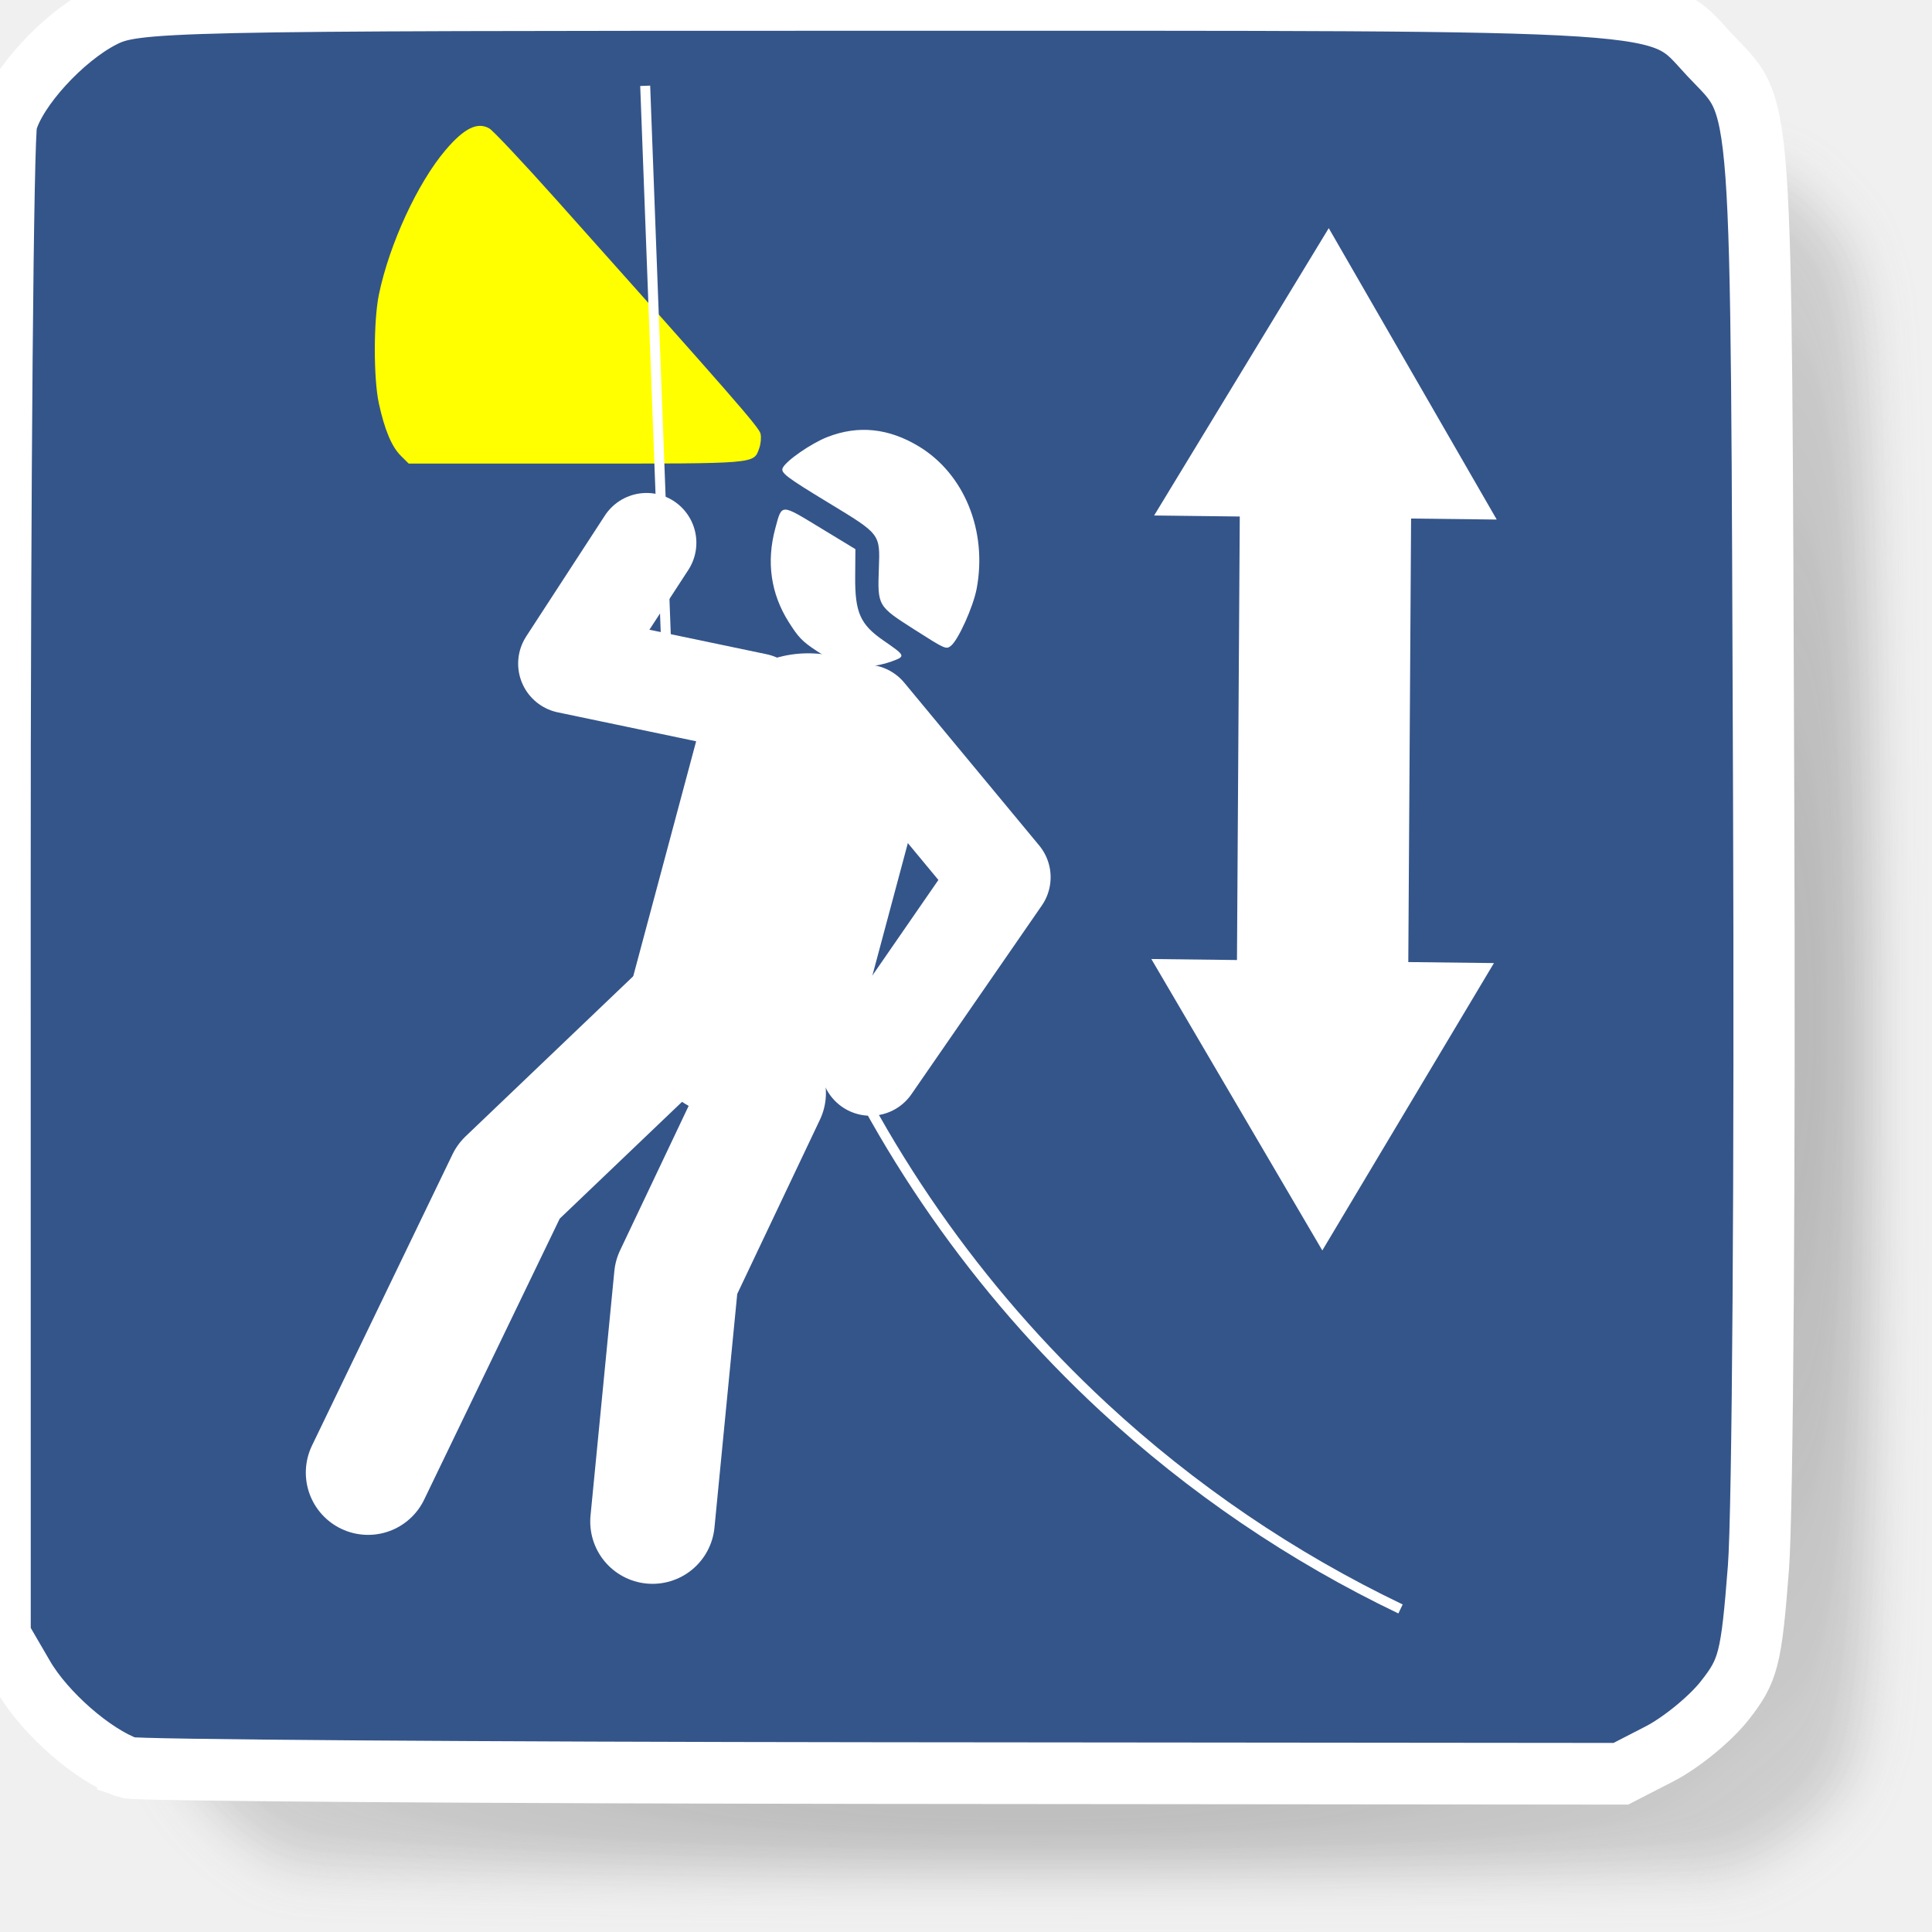
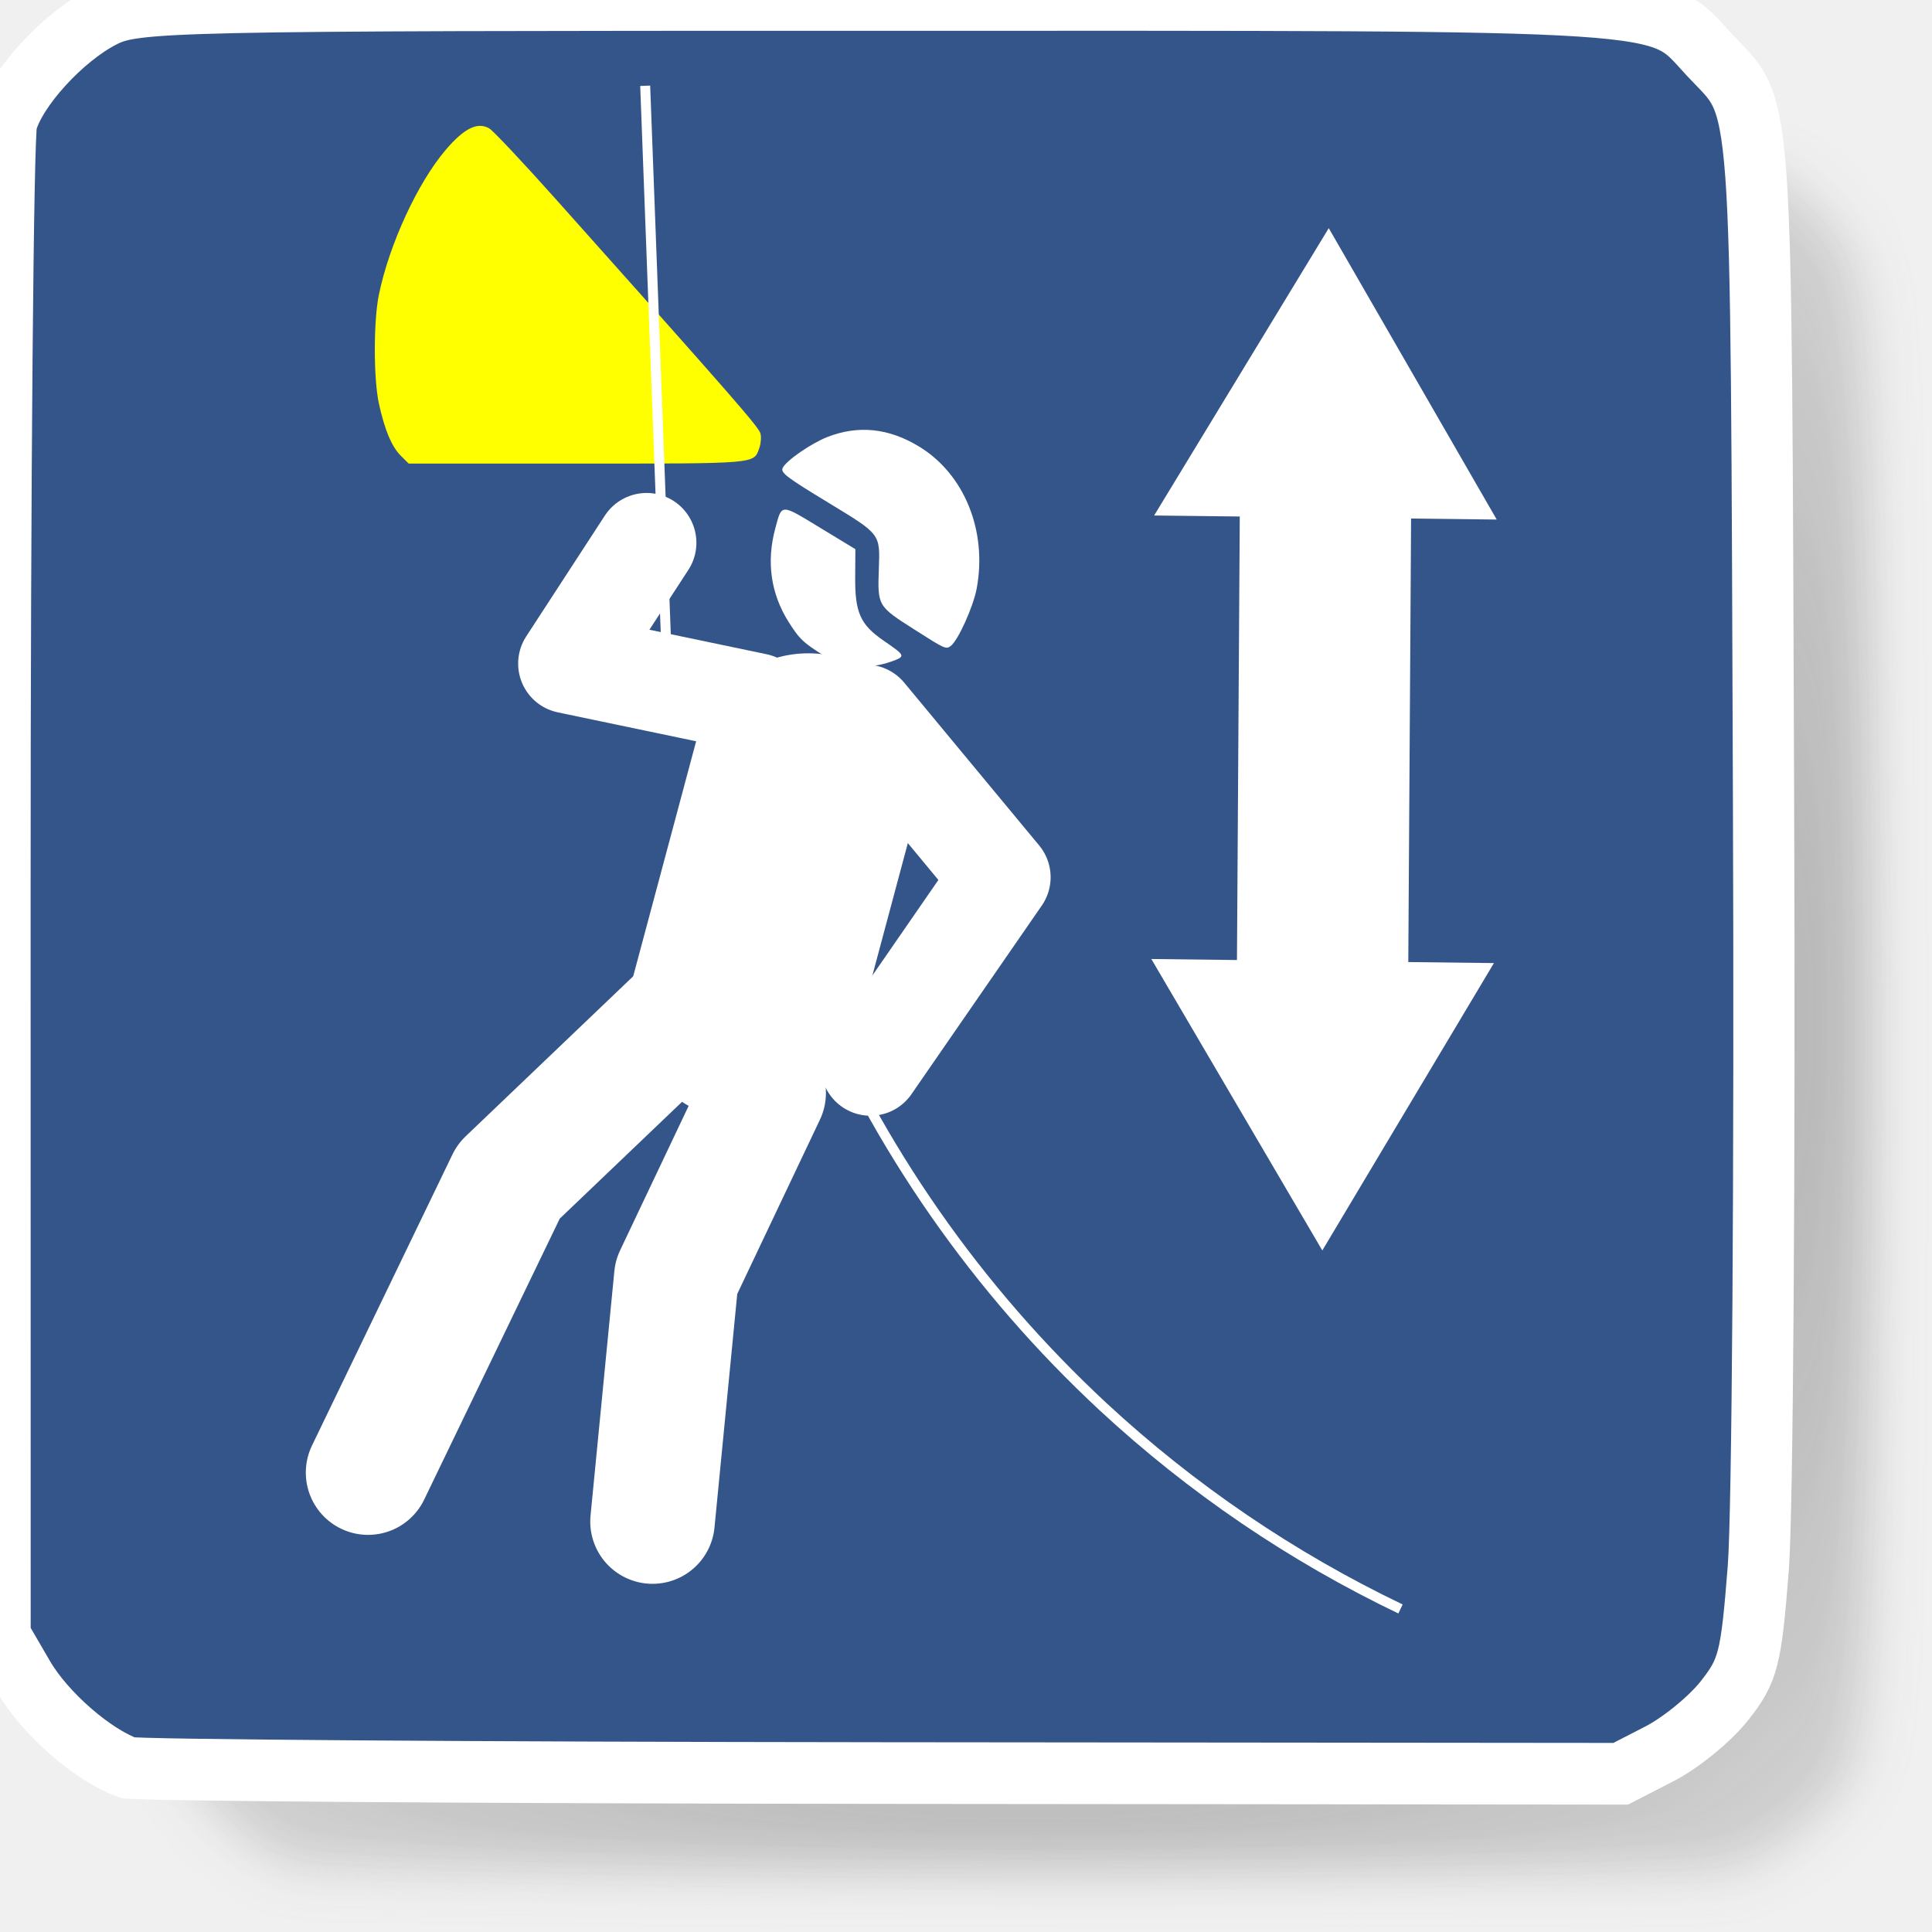
- <svg xmlns="http://www.w3.org/2000/svg" xmlns:xlink="http://www.w3.org/1999/xlink" id="svg3410" version="1.1" width="100" height="100">
-   <defs id="defs3414">
-     <linearGradient y2="316.301" x2="-673.756" y1="293.935" x1="-653.015" gradientTransform="matrix(0,1.297705,1.857166,0,630.762,985.4347)" gradientUnits="userSpaceOnUse" id="linearGradient5998" xlink:href="#linearGradient4738" />
-     <linearGradient id="linearGradient4738">
-       <stop id="stop4740" offset="0" style="stop-color:#ffffff;stop-opacity:0.727;" />
-       <stop id="stop4742" offset="1" style="stop-color:#ffffff;stop-opacity:1;" />
+ <svg xmlns="http://www.w3.org/2000/svg" xmlns:xlink="http://www.w3.org/1999/xlink" width="100" height="100">
+   <defs>
+     <linearGradient id="a">
+       <stop offset="0" stop-color="#fff" stop-opacity=".727" />
+       <stop offset="1" stop-color="#fff" />
    </linearGradient>
-     <linearGradient y2="390.783" x2="311.274" y1="377.953" x1="302.736" gradientTransform="matrix(0,-3.160745,2.741207,0,131.109,1118.98)" gradientUnits="userSpaceOnUse" id="linearGradient6001" xlink:href="#linearGradient4554" />
-     <linearGradient id="linearGradient4554">
-       <stop id="stop4556" offset="0" style="stop-color:#ffffff;stop-opacity:1;" />
-       <stop id="stop4558" offset="1" style="stop-color:#ffffff;stop-opacity:0;" />
+     <linearGradient id="b">
+       <stop offset="0" stop-color="#fff" />
+       <stop offset="1" stop-color="#fff" stop-opacity="0" />
    </linearGradient>
-     <linearGradient y2="387.439" x2="332.025" y1="369.98" x1="314.565" gradientUnits="userSpaceOnUse" id="linearGradient5460" xlink:href="#linearGradient4932" />
-     <linearGradient id="linearGradient4932">
-       <stop id="stop4934" offset="0" style="stop-color:#66e11c;stop-opacity:1;" />
-       <stop id="stop4936" offset="1" style="stop-color:#3d9800;stop-opacity:1;" />
+     <linearGradient id="c">
+       <stop offset="0" stop-color="#66e11c" />
+       <stop offset="1" stop-color="#3d9800" />
    </linearGradient>
-     <linearGradient y2="323.173" x2="681.001" y1="300.414" x1="661.463" gradientTransform="matrix(0,-1.297705,1.857166,0,618.7287,865.2975)" gradientUnits="userSpaceOnUse" id="linearGradient6014" xlink:href="#linearGradient4738" />
-     <linearGradient id="linearGradient3806">
-       <stop id="stop3808" offset="0" style="stop-color:#ffffff;stop-opacity:0.727;" />
-       <stop id="stop3810" offset="1" style="stop-color:#ffffff;stop-opacity:1;" />
+     <linearGradient id="d">
+       <stop offset="0" stop-color="#fff" stop-opacity="0" />
+       <stop offset="1" stop-color="#fff" />
    </linearGradient>
-     <linearGradient y2="390.783" x2="311.274" y1="377.953" x1="302.736" gradientTransform="matrix(0,-3.160745,2.741207,0,131.109,998.0864)" gradientUnits="userSpaceOnUse" id="linearGradient6017" xlink:href="#linearGradient4554" />
-     <linearGradient id="linearGradient3813">
-       <stop id="stop3815" offset="0" style="stop-color:#ffffff;stop-opacity:1;" />
-       <stop id="stop3817" offset="1" style="stop-color:#ffffff;stop-opacity:0;" />
+     <linearGradient id="e">
+       <stop offset="0" stop-color="gray" />
+       <stop offset="1" stop-color="gray" stop-opacity="0" />
    </linearGradient>
-     <linearGradient y2="387.439" x2="332.025" y1="369.98" x1="314.565" gradientUnits="userSpaceOnUse" id="linearGradient5472" xlink:href="#linearGradient4932" />
-     <linearGradient id="linearGradient3820">
-       <stop id="stop3822" offset="0" style="stop-color:#66e11c;stop-opacity:1;" />
-       <stop id="stop3824" offset="1" style="stop-color:#3d9800;stop-opacity:1;" />
-     </linearGradient>
-     <linearGradient id="linearGradient1683">
-       <stop id="stop1684" offset="0" style="stop-color:#68db0c;stop-opacity:1;" />
-       <stop id="stop1685" offset="1" style="stop-color:#387606;stop-opacity:1;" />
-     </linearGradient>
-     <linearGradient y2="646.062" x2="244.86" y1="827.013" x1="244.86" gradientTransform="matrix(-0.9487631,0,0,0.4334606,-8.113099,57.55878)" gradientUnits="userSpaceOnUse" id="linearGradient2646" xlink:href="#linearGradient1694" />
-     <linearGradient id="linearGradient1694">
-       <stop id="stop1695" offset="0" style="stop-color:#ffffff;stop-opacity:0;" />
-       <stop id="stop1696" offset="1" style="stop-color:#ffffff;stop-opacity:1;" />
-     </linearGradient>
-     <radialGradient xlink:href="#linearGradient17583" id="radialGradient17589" cx="1332.707" cy="-116.077" fx="1332.707" fy="-116.077" r="286.189" gradientTransform="matrix(-0.0589255,1.865211,-2.016509,-0.06370532,850.0824,-2500.946)" gradientUnits="userSpaceOnUse" />
-     <linearGradient id="linearGradient17583">
-       <stop style="stop-color:#808080;stop-opacity:1;" offset="0" id="stop17585" />
-       <stop style="stop-color:#808080;stop-opacity:0;" offset="1" id="stop17587" />
-     </linearGradient>
-     <filter style="color-interpolation-filters:sRGB" id="filter17659" x="-0.036" width="1.072" y="-0.036" height="1.072">
-       <feGaussianBlur stdDeviation="8.579" id="feGaussianBlur17661" />
+     <radialGradient xlink:href="#e" id="f" cx="1332.707" cy="-116.077" fx="1332.707" fy="-116.077" r="286.189" gradientTransform="matrix(-.05893 1.86521 -2.0165 -.0637 850.082 -2500.946)" gradientUnits="userSpaceOnUse" />
+     <filter id="g" x="-.036" width="1.072" y="-.036" height="1.072" color-interpolation-filters="sRGB">
+       <feGaussianBlur stdDeviation="8.579" />
    </filter>
  </defs>
-   <g id="g20286" transform="translate(-262.2198,-254.3159)">
-     <path id="path3093-4" d="m 760.842,275.974 c -11.297,-4.008 -26.824,-17.475 -33.733,-29.256 l -7.657,-13.058 -0.019,-240 c -0.01,-132 0.964,-243.512 2.165,-247.805 3.031,-10.83 18.021,-27.169 31.003,-33.792 10.507,-5.36 18.95,-5.546 252.064,-5.546 265.073,0 252.018,-0.854 269.406,17.634 17.736,18.859 16.698,4.734 17.607,239.509 0.459,118.643 -0.303,230.207 -1.694,247.92 -2.317,29.505 -3.24,33.099 -11.001,42.857 -4.659,5.858 -14.134,13.544 -21.054,17.08 l -12.583,6.429 -240.109,-0.225 c -132.06,-0.124 -242.038,-0.91 -244.395,-1.746 z" style="opacity:0.884;fill:url(#radialGradient17589);fill-opacity:1;fill-rule:nonzero;stroke:none;stroke-width:20;stroke-miterlimit:4;stroke-dasharray:none;stroke-opacity:1;filter:url(#filter17659)" transform="matrix(0.1540544,0,0,0.155067,160.0344,308.0276)" />
-     <g transform="matrix(0.1595149,0,0,0.1606736,111.6705,325.2339)" id="layer1">
-       <g id="g4327-8" transform="translate(243.1719,-135.5797)" style="stroke-width:19.863;stroke-miterlimit:4;stroke-dasharray:none">
-         <path style="fill:#34558a;fill-opacity:1;fill-rule:nonzero;stroke:#ffffff;stroke-width:19.863;stroke-miterlimit:4;stroke-dasharray:none;stroke-opacity:1" d="m 742.061,263.636 c -11.297,-4.008 -26.824,-17.475 -33.733,-29.256 l -7.657,-13.058 -0.019,-240 c -0.011,-132 0.964,-243.512 2.165,-247.805 3.031,-10.83 18.021,-27.169 31.003,-33.792 10.507,-5.36 18.95,-5.546 252.064,-5.546 265.073,0 252.018,-0.854 269.406,17.634 17.736,18.859 16.698,4.734 17.607,239.509 0.459,118.643 -0.303,230.207 -1.694,247.92 -2.317,29.505 -3.24,33.099 -11.001,42.857 -4.659,5.858 -14.134,13.544 -21.054,17.08 l -12.583,6.429 -240.109,-0.225 c -132.06,-0.124 -242.037,-0.91 -244.395,-1.746 z" id="path3093" />
-       </g>
-       <path style="fill:#ffffff;fill-opacity:1;fill-rule:nonzero;stroke:#ffffff;stroke-width:57.143;stroke-miterlimit:4;stroke-dasharray:none;stroke-opacity:1" d="" id="path3876" />
-     </g>
-     <path id="path4381" d="m 304.056,294.105 -3.276,12.236" style="fill:none;stroke:#ffffff;stroke-width:11.948;stroke-linecap:round;stroke-linejoin:miter;stroke-miterlimit:4;stroke-dasharray:none;stroke-opacity:1" />
-     <path id="path5155" d="m 301.747,310.891 -4.521,9.526 -1.233,12.655" style="fill:none;stroke:#ffffff;stroke-width:6.445;stroke-linecap:round;stroke-linejoin:round;stroke-miterlimit:4;stroke-dasharray:none;stroke-opacity:1" />
-     <path id="path5159" d="m 297.357,307.047 -8.814,8.418 -7.272,15.073" style="fill:none;stroke:#ffffff;stroke-width:6.445;stroke-linecap:round;stroke-linejoin:round;stroke-miterlimit:4;stroke-dasharray:none;stroke-opacity:1" />
-     <path id="path5167" d="m 307.038,291.295 6.984,8.426 -6.748,9.767" style="fill:none;stroke:#ffffff;stroke-width:5.156;stroke-linecap:round;stroke-linejoin:round;stroke-miterlimit:4;stroke-dasharray:none;stroke-opacity:1" />
-     <path id="path5171" d="m 301.375,290.703 -9.758,-2.04 4.069,-6.253" style="fill:none;stroke:#ffffff;stroke-width:5.156;stroke-linecap:round;stroke-linejoin:round;stroke-miterlimit:4;stroke-dasharray:none;stroke-opacity:1" />
-     <path style="fill:#ffffff;fill-opacity:1" d="m 305.899,288.712 c 0.755,0.188 1.669,0.131 2.456,-0.155 0.754,-0.274 0.748,-0.291 -0.402,-1.084 -1.207,-0.832 -1.483,-1.452 -1.469,-3.306 l 0.011,-1.428 -1.81,-1.099 c -2.085,-1.265 -1.987,-1.266 -2.336,0.023 -0.468,1.729 -0.234,3.376 0.688,4.839 0.509,0.808 0.704,1.01 1.445,1.501 0.486,0.322 1.099,0.628 1.418,0.708 z m 5.532,-0.962 c 0.38,-0.287 1.164,-2.024 1.342,-2.971 0.558,-2.985 -0.639,-5.93 -2.99,-7.355 -1.568,-0.95 -3.141,-1.112 -4.74,-0.487 -0.839,0.328 -2.132,1.223 -2.309,1.598 -0.118,0.25 0.178,0.475 2.392,1.819 2.67,1.621 2.647,1.59 2.584,3.37 -0.07,1.963 -0.072,1.958 1.849,3.184 1.578,1.006 1.627,1.028 1.872,0.843 z" id="path4351-0-9" />
-     <path style="fill:#ffff00" d="m 287.548,260.965 c 0.197,0.115 1.748,1.764 3.447,3.666 9.286,10.396 10.518,11.808 10.591,12.137 0.043,0.193 0.012,0.529 -0.068,0.747 -0.3,0.82 -0.015,0.796 -9.485,0.796 l -8.659,0 -0.413,-0.411 c -0.469,-0.466 -0.834,-1.34 -1.131,-2.702 -0.28,-1.284 -0.279,-4.28 0.002,-5.638 0.538,-2.604 2.005,-5.782 3.454,-7.483 0.96,-1.127 1.651,-1.467 2.262,-1.112 z" id="path4351-4" />
-     <path id="path5211" d="m 295.615,258.757 1.231,32.791" style="fill:none;stroke:#ffffff;stroke-width:0.516;stroke-linecap:butt;stroke-linejoin:miter;stroke-miterlimit:4;stroke-dasharray:none;stroke-opacity:1" />
-     <path id="path5215" d="m 304.235,305.502 c 3.407,8.176 8.589,15.606 15.084,21.628 4.567,4.235 9.775,7.776 15.392,10.465" style="fill:none;stroke:#ffffff;stroke-width:0.516;stroke-linecap:butt;stroke-linejoin:miter;stroke-miterlimit:4;stroke-dasharray:none;stroke-opacity:1" />
-     <g id="layer1-0" transform="matrix(0.1595149,0,0,0.1606736,-3.854272,208.9632)">
-       <g id="g2649" transform="translate(585.0625,111.5341)">
-         <path id="path2603" d="m 1568.618,338.102 -54.503,-93.87 -56.661,92.562 27.786,0.327 -0.068,10.748 -0.026,4.112 -0.813,128.017 -27.786,-0.327 55.478,93.882 55.686,-92.573 -27.786,-0.327 0.812,-128.017 0.026,-4.112 0.068,-10.748 27.786,0.327 z" style="fill:#ffffff;fill-opacity:1;fill-rule:evenodd;stroke:none" />
-       </g>
-     </g>
-   </g>
+   <path d="M760.842 275.974c-11.297-4.009-26.824-17.475-33.733-29.257l-7.657-13.057-.02-240c-.01-132 .965-243.512 2.166-247.805 3.03-10.83 18.021-27.17 31.003-33.792 10.507-5.36 18.95-5.546 252.064-5.546 265.073 0 252.018-.854 269.406 17.634 17.736 18.859 16.698 4.733 17.607 239.509.459 118.643-.303 230.207-1.695 247.92-2.317 29.505-3.24 33.1-11 42.857-4.66 5.858-14.134 13.544-21.054 17.08l-12.583 6.429-240.109-.226c-132.06-.124-242.038-.91-244.395-1.746z" transform="matrix(.15405 0 0 .15507 -102.185 53.712)" opacity=".884" fill="url(#f)" filter="url(#g)" />
+   <path d="M742.06 263.636c-11.297-4.008-26.823-17.475-33.733-29.256l-7.657-13.058-.019-240c-.01-132 .964-243.512 2.165-247.805 3.031-10.83 18.021-27.17 31.003-33.792 10.507-5.36 18.95-5.546 252.065-5.546 265.072 0 252.018-.854 269.405 17.634 17.736 18.859 16.698 4.734 17.607 239.509.46 118.643-.303 230.207-1.694 247.92-2.318 29.505-3.24 33.1-11.001 42.857-4.66 5.859-14.134 13.544-21.054 17.08l-12.583 6.429-240.109-.226c-132.06-.124-242.037-.91-244.394-1.746z" fill="#34558a" stroke="#fff" transform="matrix(.15951 0 0 .16067 -111.76 49.134)" stroke-width="19.863" />
+   <path d="M41.836 39.789l-3.277 12.236" fill="none" stroke="#fff" stroke-width="11.948" stroke-linecap="round" />
+   <path d="M39.527 56.575l-4.52 9.526-1.233 12.655M35.137 52.732l-8.813 8.417-7.273 15.073" fill="none" stroke="#fff" stroke-width="6.445" stroke-linecap="round" stroke-linejoin="round" />
+   <path d="M44.818 36.98l6.984 8.425-6.748 9.767M39.155 36.387l-9.758-2.04 4.07-6.253" fill="none" stroke="#fff" stroke-width="5.156" stroke-linecap="round" stroke-linejoin="round" />
+   <path d="M43.68 34.397c.754.188 1.668.13 2.455-.155.755-.274.748-.291-.402-1.084-1.207-.832-1.483-1.452-1.469-3.306l.01-1.428-1.81-1.098c-2.084-1.266-1.987-1.267-2.335.023-.468 1.73-.234 3.376.687 4.838.51.808.704 1.01 1.445 1.502.487.322 1.1.628 1.418.708zm5.531-.963c.38-.287 1.164-2.023 1.342-2.971.558-2.985-.64-5.93-2.99-7.356-1.568-.95-3.141-1.112-4.74-.487-.838.328-2.132 1.223-2.31 1.598-.117.25.179.475 2.393 1.82 2.67 1.62 2.647 1.59 2.584 3.37-.07 1.963-.073 1.958 1.85 3.183 1.578 1.007 1.626 1.028 1.871.843z" fill="#fff" />
+   <path d="M25.328 6.65c.198.114 1.749 1.764 3.447 3.665 9.286 10.396 10.518 11.808 10.591 12.137.043.193.013.529-.067.747-.3.82-.015.796-9.485.796h-8.66l-.412-.41c-.469-.467-.834-1.34-1.131-2.702-.28-1.284-.28-4.28.002-5.639.538-2.604 2.005-5.781 3.454-7.483.96-1.127 1.651-1.466 2.262-1.112z" fill="#ff0" />
+   <path d="M33.395 4.44l1.232 32.792M42.015 51.186a62.28 62.28 0 0015.084 21.629A62.163 62.163 0 0072.49 83.28" fill="none" stroke="#fff" stroke-width=".516" />
+   <path d="M77.47 26.892l-8.694-15.083-9.038 14.873 4.432.052-.01 1.727-.005.66-.13 20.57-4.432-.053 8.85 15.085 8.882-14.874-4.432-.053.13-20.569.004-.66.01-1.728 4.433.053z" fill="#fff" fill-rule="evenodd" />
</svg>
